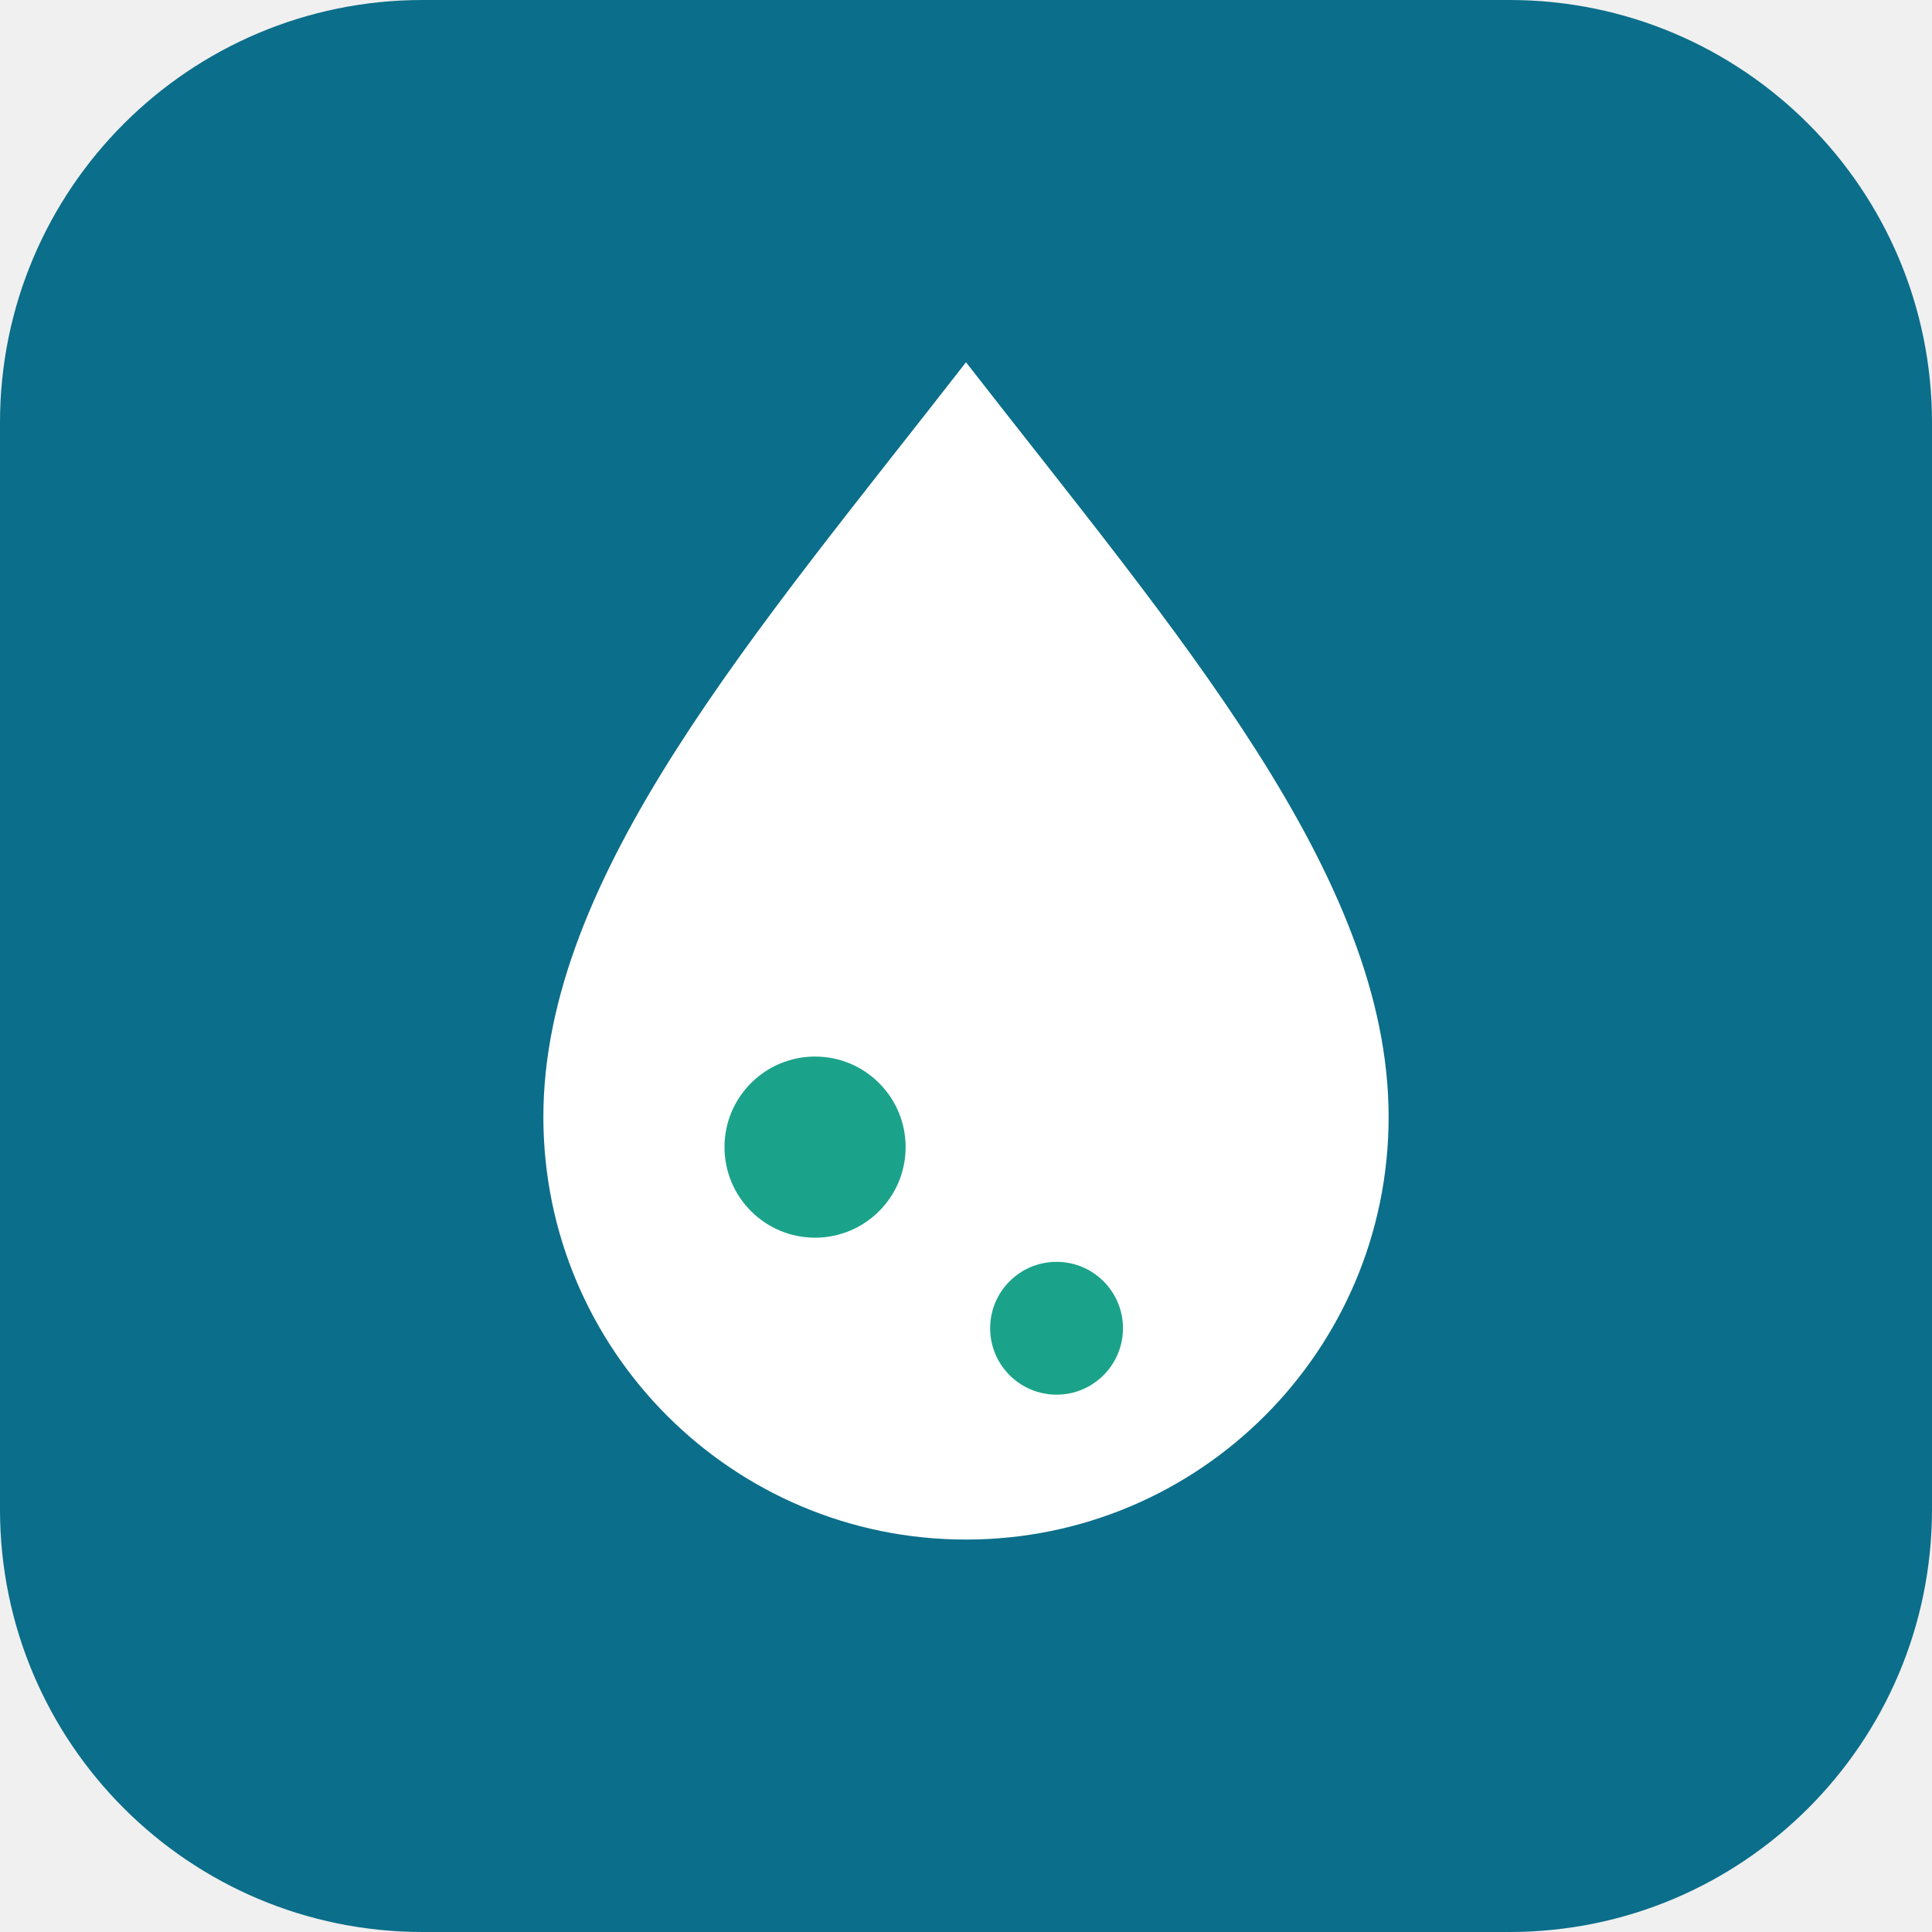
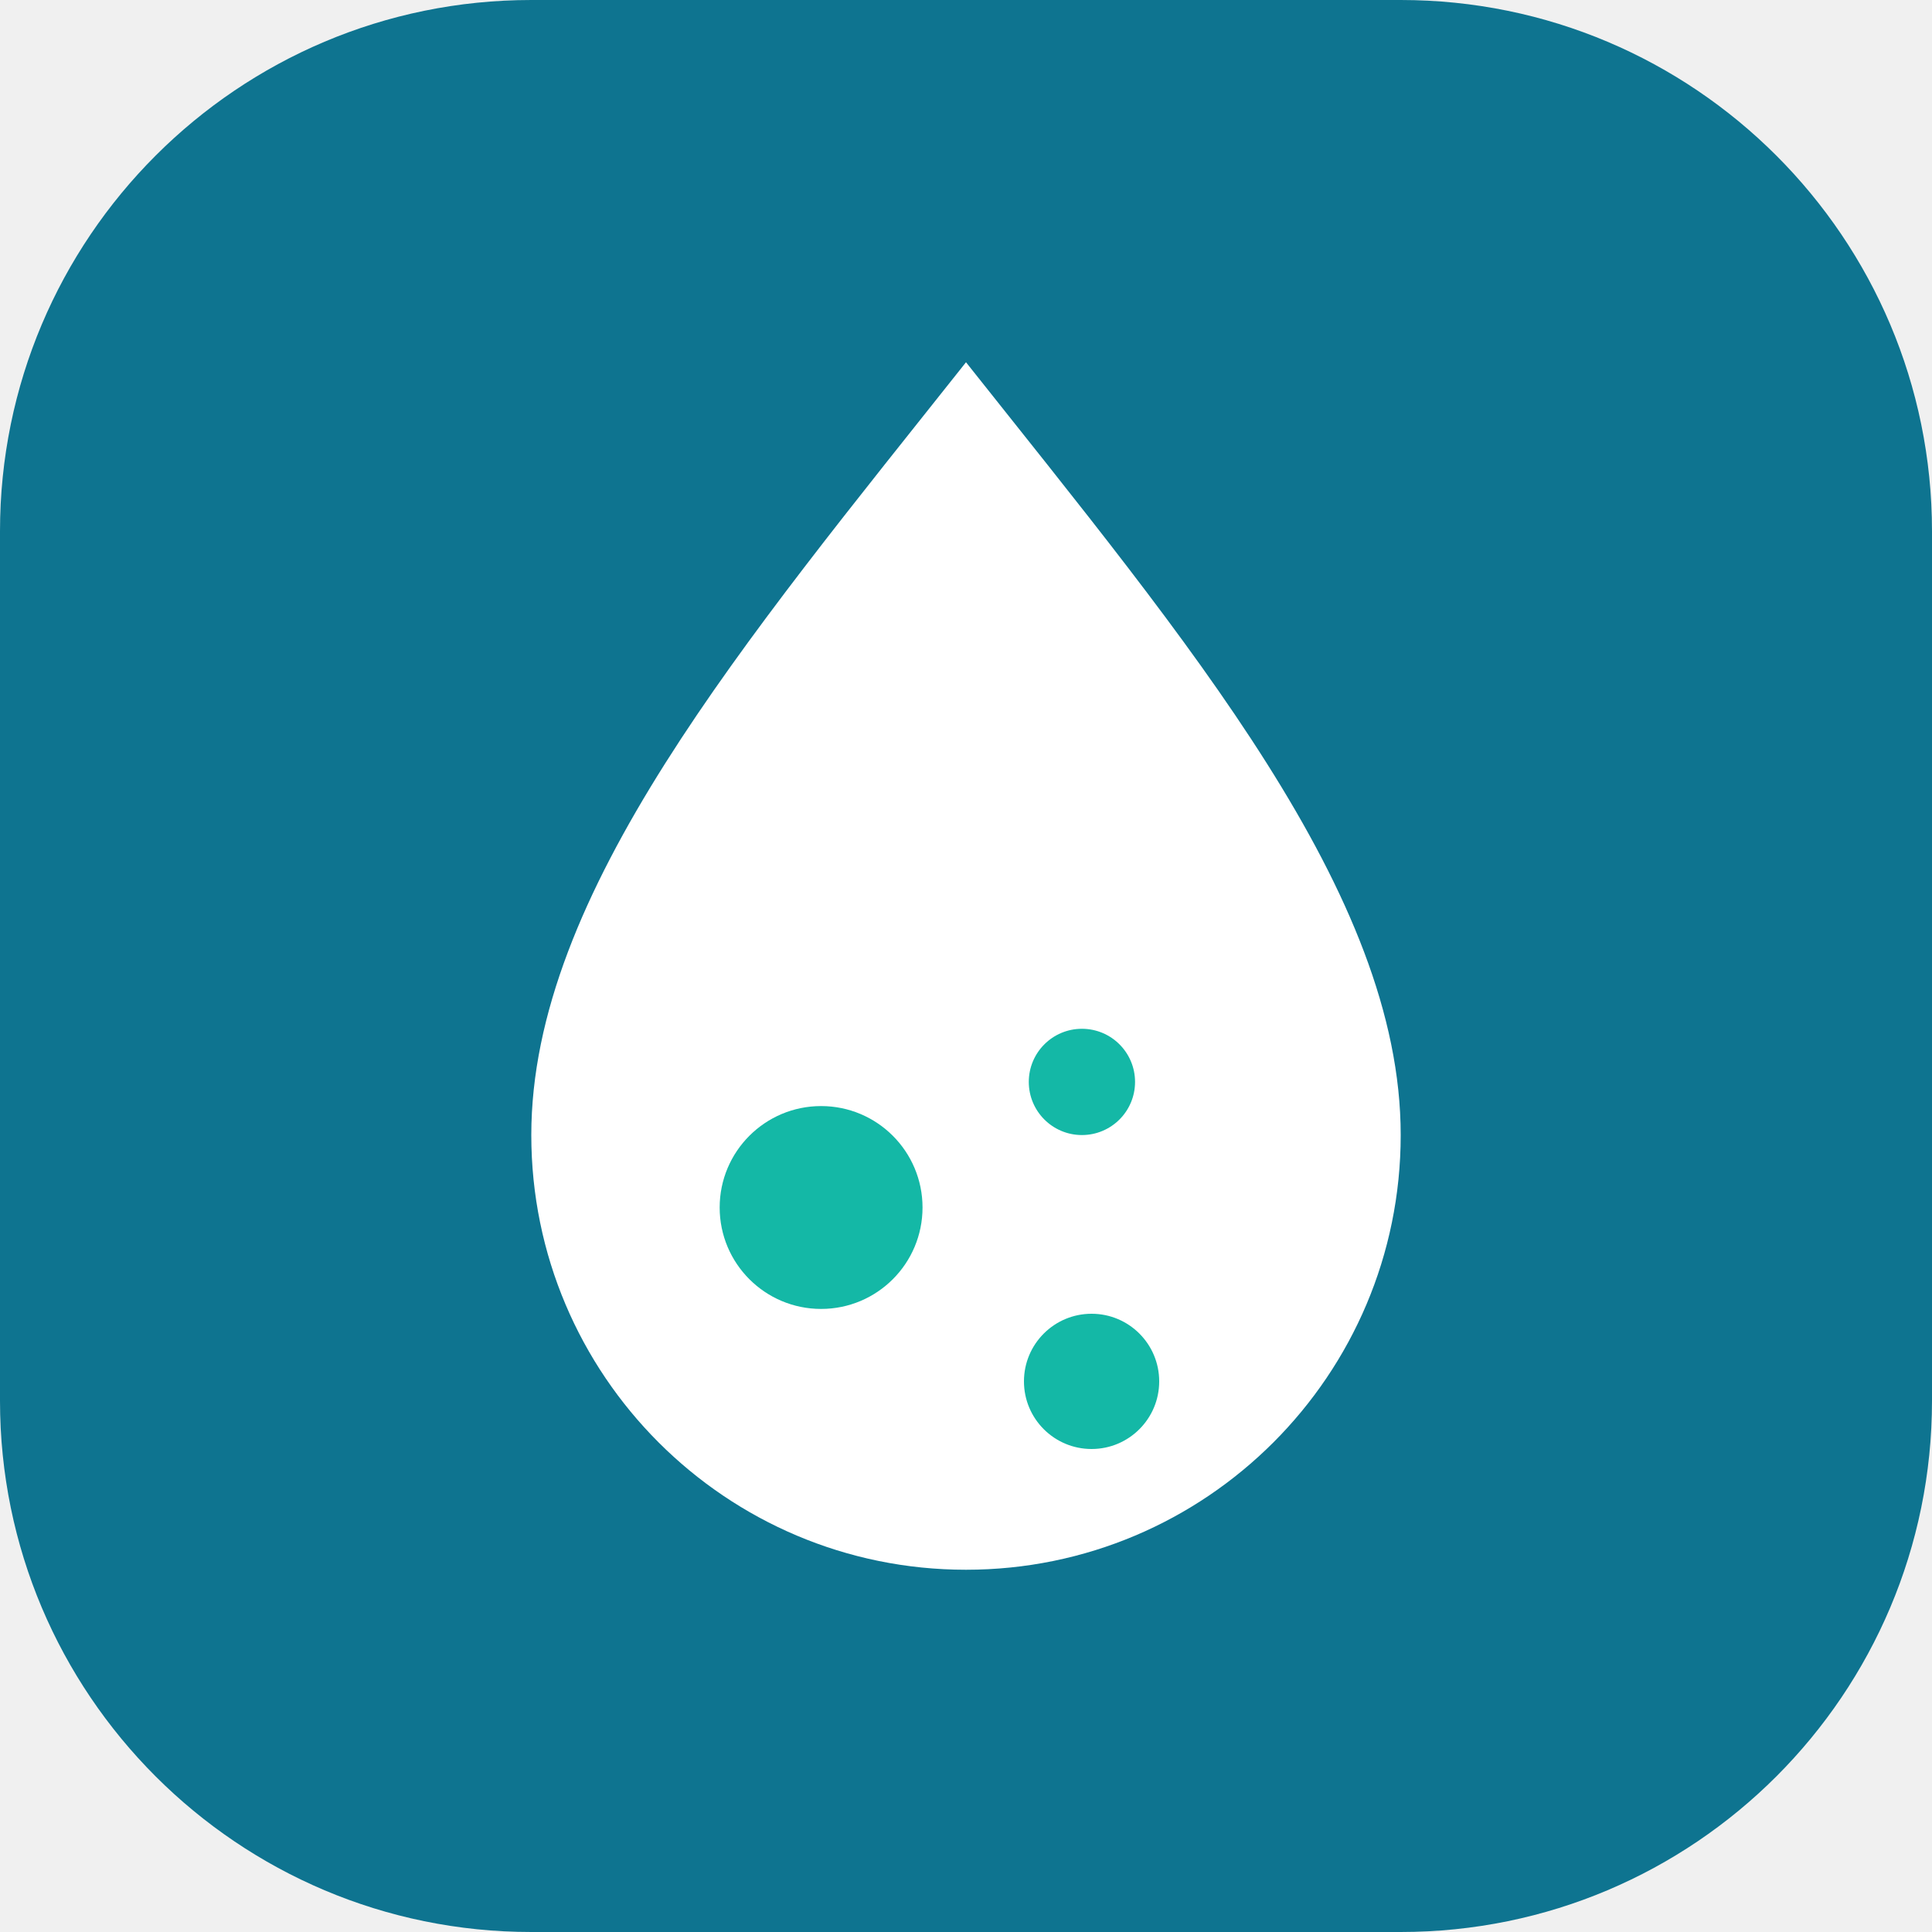
- <svg xmlns="http://www.w3.org/2000/svg" viewBox="0 0 64 64">
-   <rect width="64" height="64" rx="14" fill="#0b6e8a" />
-   <path d="M32 12c-7 9-14 17-14 25a14 14 0 0 0 28 0c0-8-7-16-14-25z" fill="#fff" />
-   <circle cx="27" cy="38" r="3" fill="#1aa38a" />
-   <circle cx="35" cy="44" r="2.2" fill="#1aa38a" />
+ <svg xmlns="http://www.w3.org/2000/svg" viewBox="0 0 40 40">
+   <rect width="40" height="40" rx="11" fill="#0e7490" />
+   <path d="M20 7.5c-4.6 5.8-9 11-9 16a9 9 0 0 0 18 0c0-5-4.4-10.2-9-16z" fill="#fff" />
+   <circle cx="17" cy="25" r="2.1" fill="#14b8a6" />
+   <circle cx="22.6" cy="28.6" r="1.4" fill="#14b8a6" />
+   <circle cx="22.4" cy="22.4" r="1.1" fill="#14b8a6" />
</svg>
